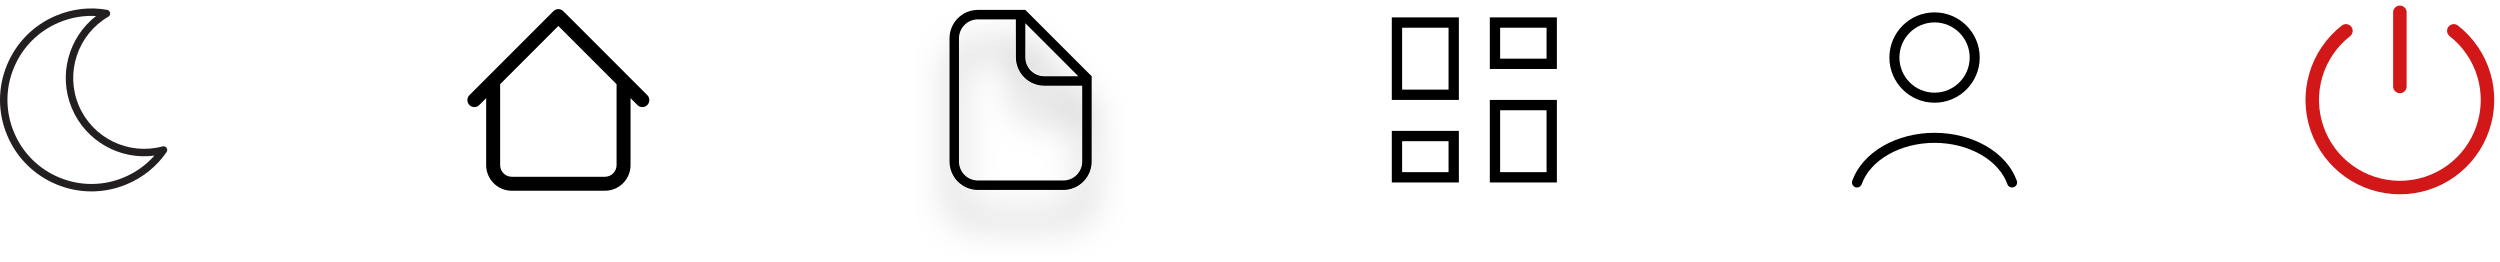
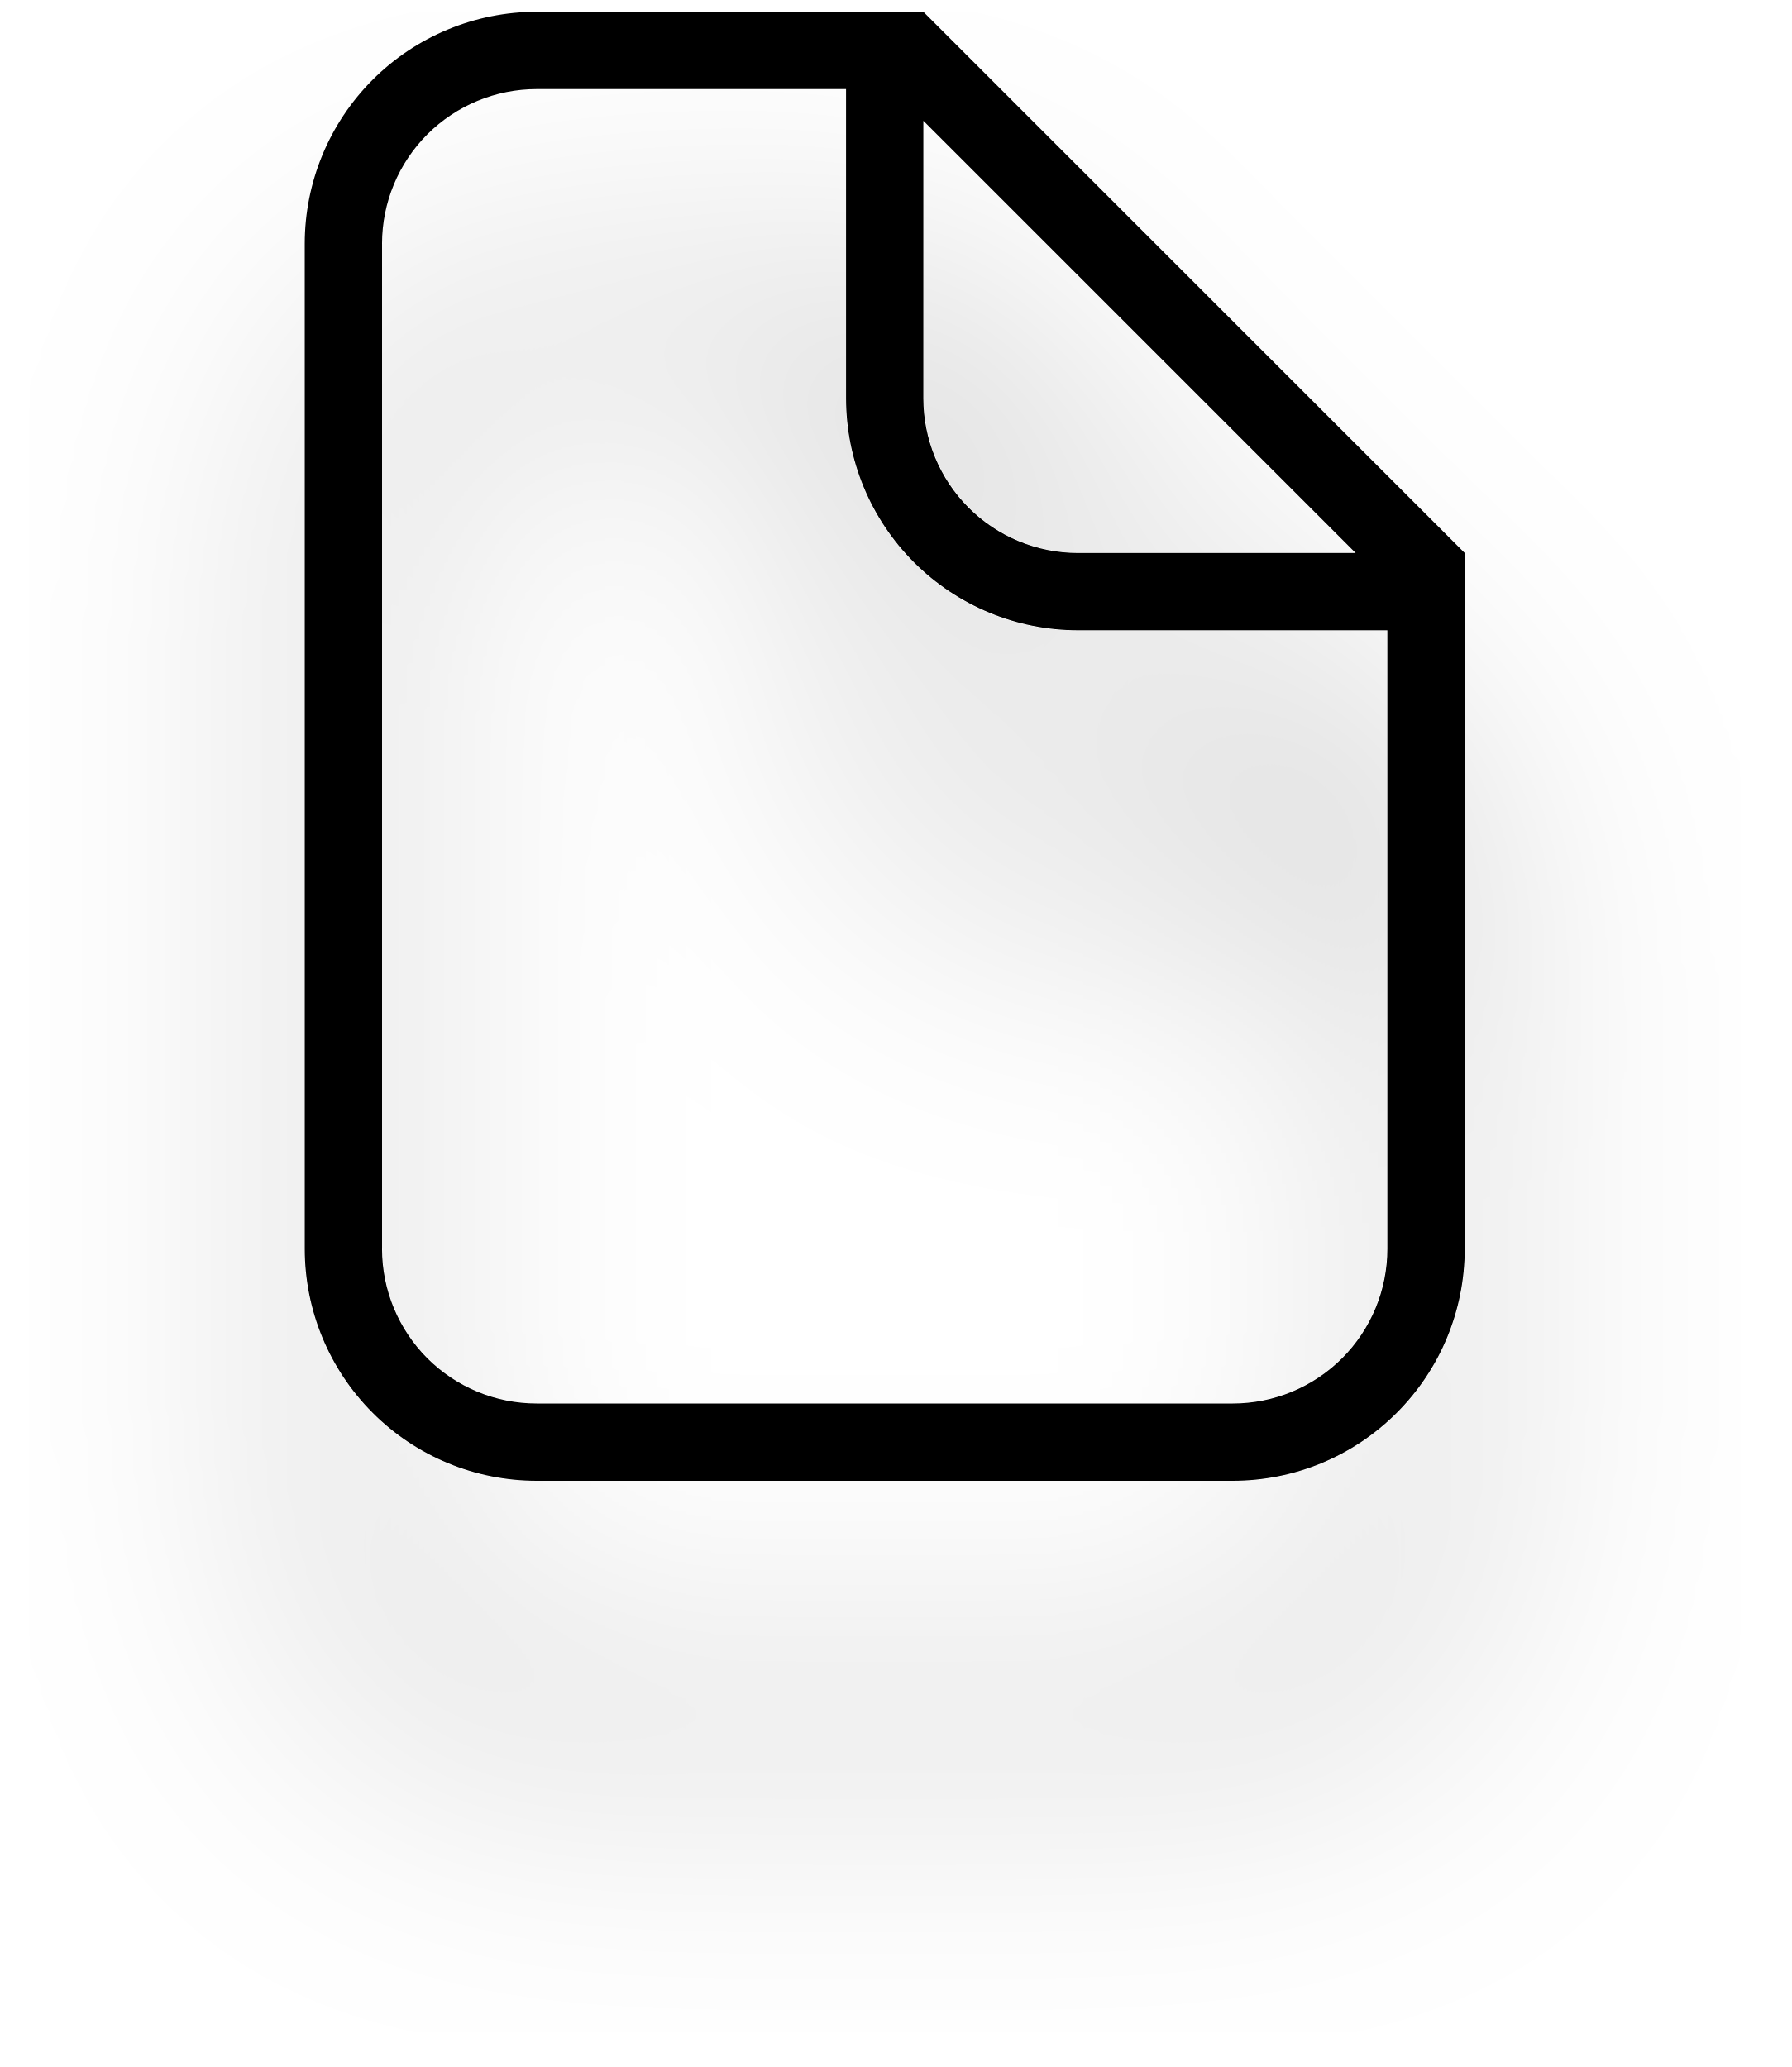
- <svg xmlns="http://www.w3.org/2000/svg" width="296" height="31" viewBox="0 0 296 31" fill="none">
-   <path d="M10.829 22.663C9.439 22.663 8.048 22.392 6.724 21.849C4.049 20.752 1.962 18.678 0.845 16.01C-0.271 13.341 -0.282 10.398 0.815 7.724C1.912 5.05 3.985 2.962 6.654 1.846C8.582 1.04 10.666 0.803 12.679 1.165C12.861 1.198 13.003 1.341 13.035 1.522C13.067 1.704 12.983 1.887 12.823 1.98C9.203 4.085 7.696 8.594 9.316 12.466C10.935 16.338 15.203 18.43 19.245 17.332C19.423 17.284 19.614 17.351 19.72 17.502C19.827 17.653 19.829 17.854 19.724 18.006C18.566 19.695 16.936 21.013 15.009 21.818C13.662 22.382 12.245 22.663 10.829 22.663ZM10.826 1.882C9.527 1.882 8.226 2.143 6.994 2.658C4.542 3.684 2.637 5.602 1.63 8.059C0.622 10.515 0.632 13.218 1.658 15.669C2.683 18.122 4.601 20.026 7.058 21.034C9.514 22.042 12.217 22.032 14.669 21.006C16.073 20.418 17.306 19.536 18.285 18.423C14.196 18.976 10.134 16.706 8.503 12.807C6.872 8.907 8.112 4.423 11.372 1.897C11.19 1.887 11.008 1.882 10.826 1.882Z" fill="#231F20" />
-   <path d="M74.657 9.626C74.657 9.406 74.57 9.196 74.415 9.041C74.26 8.886 74.049 8.798 73.83 8.798C73.61 8.798 73.4 8.886 73.245 9.041C73.09 9.196 73.002 9.406 73.002 9.626H74.657ZM59.217 9.626C59.217 9.406 59.13 9.196 58.974 9.041C58.819 8.886 58.609 8.798 58.389 8.798C58.17 8.798 57.96 8.886 57.805 9.041C57.65 9.196 57.562 9.406 57.562 9.626H59.217ZM75.451 12.416C75.527 12.497 75.618 12.562 75.719 12.608C75.821 12.653 75.93 12.677 76.041 12.679C76.153 12.681 76.263 12.661 76.366 12.619C76.469 12.577 76.562 12.515 76.641 12.437C76.719 12.358 76.781 12.265 76.823 12.162C76.865 12.059 76.885 11.948 76.883 11.837C76.881 11.726 76.857 11.617 76.812 11.515C76.766 11.414 76.701 11.323 76.62 11.247L75.451 12.416ZM66.11 1.906L66.694 1.321C66.539 1.166 66.329 1.079 66.11 1.079C65.89 1.079 65.68 1.166 65.525 1.321L66.11 1.906ZM55.599 11.247C55.518 11.323 55.453 11.414 55.407 11.515C55.362 11.617 55.338 11.726 55.336 11.837C55.334 11.948 55.355 12.059 55.396 12.162C55.438 12.265 55.5 12.358 55.578 12.437C55.657 12.515 55.75 12.577 55.853 12.619C55.956 12.661 56.067 12.681 56.178 12.679C56.289 12.677 56.398 12.653 56.5 12.608C56.601 12.562 56.693 12.497 56.768 12.416L55.599 11.247ZM60.595 22.584H71.624V20.93H60.595V22.584ZM74.657 19.552V9.626H73.002V19.552H74.657ZM59.217 19.552V9.626H57.562V19.552H59.217ZM76.62 11.247L66.694 1.321L65.525 2.49L75.451 12.416L76.62 11.247ZM65.525 1.321L55.599 11.247L56.768 12.416L66.694 2.49L65.525 1.321ZM71.624 22.584C72.428 22.584 73.2 22.265 73.769 21.696C74.337 21.127 74.657 20.356 74.657 19.552H73.002C73.002 20.312 72.385 20.93 71.624 20.93V22.584ZM60.595 20.93C59.834 20.93 59.217 20.312 59.217 19.552H57.562C57.562 20.356 57.882 21.127 58.451 21.696C59.019 22.265 59.791 22.584 60.595 22.584V20.93Z" fill="black" />
-   <g filter="url(#filter0_d_1019_3953)">
-     <path d="M123.644 10.148C122.751 10.148 121.895 9.794 121.263 9.162C120.632 8.531 120.277 7.675 120.277 6.782V2.293H115.788C115.193 2.293 114.622 2.53 114.201 2.95C113.781 3.371 113.544 3.942 113.544 4.537V19.126C113.544 19.721 113.781 20.292 114.201 20.713C114.622 21.134 115.193 21.37 115.788 21.37H125.888C126.483 21.37 127.054 21.134 127.475 20.713C127.896 20.292 128.132 19.721 128.132 19.126V10.148H123.644ZM121.399 6.782C121.399 7.377 121.636 7.948 122.057 8.369C122.478 8.79 123.048 9.026 123.644 9.026H127.672L121.399 2.753V6.782ZM115.788 1.171H121.399L129.255 9.026V19.126C129.255 20.019 128.9 20.875 128.269 21.506C127.637 22.138 126.781 22.492 125.888 22.492H115.788C114.896 22.492 114.039 22.138 113.408 21.506C112.777 20.875 112.422 20.019 112.422 19.126V4.537C112.422 3.645 112.777 2.788 113.408 2.157C114.039 1.526 114.896 1.171 115.788 1.171Z" fill="black" />
+ <svg xmlns="http://www.w3.org/2000/svg" width="26" height="30" viewBox="0 0 26 30" fill="none">
+   <g filter="url(#filter0_d_1019_3956)">
+     <path d="M15.644 9.148C14.751 9.148 13.895 8.794 13.263 8.162C12.632 7.531 12.277 6.675 12.277 5.782V1.293H7.788C7.193 1.293 6.622 1.53 6.201 1.95C5.781 2.371 5.544 2.942 5.544 3.537V18.126C5.544 18.721 5.781 19.292 6.201 19.713C6.622 20.134 7.193 20.37 7.788 20.37H17.888C18.483 20.37 19.054 20.134 19.475 19.713C19.896 19.292 20.132 18.721 20.132 18.126V9.148H15.644ZM13.399 5.782C13.399 6.377 13.636 6.948 14.057 7.369C14.478 7.79 15.048 8.026 15.644 8.026H19.672L13.399 1.753V5.782ZM7.788 0.171H13.399L21.255 8.026V18.126C21.255 19.019 20.9 19.875 20.268 20.506C19.637 21.138 18.781 21.492 17.888 21.492H7.788C6.896 21.492 6.039 21.138 5.408 20.506C4.777 19.875 4.422 19.019 4.422 18.126V3.537C4.422 2.645 4.777 1.788 5.408 1.157C6.039 0.526 6.896 0.171 7.788 0.171Z" fill="black" />
  </g>
-   <path d="M176.394 8.167V2.059H184.334V8.167H176.394ZM164.789 11.831V2.059H172.729V11.831H164.789ZM176.394 21.604V11.831H184.334V21.604H176.394ZM164.789 21.604V15.496H172.729V21.604H164.789ZM166.011 10.61H171.508V3.281H166.011V10.61ZM177.615 20.382H183.112V13.053H177.615V20.382ZM177.615 6.945H183.112V3.281H177.615V6.945ZM166.011 20.382H171.508V16.718H166.011V20.382Z" fill="black" />
-   <path d="M238.232 21.604C237.691 20.088 236.497 18.748 234.837 17.793C233.177 16.837 231.142 16.319 229.049 16.319C226.957 16.319 224.922 16.837 223.262 17.793C221.602 18.748 220.408 20.088 219.867 21.604" stroke="black" stroke-width="1.188" stroke-linecap="round" />
-   <path d="M229.05 11.566C231.675 11.566 233.804 9.438 233.804 6.812C233.804 4.187 231.675 2.059 229.05 2.059C226.425 2.059 224.297 4.187 224.297 6.812C224.297 9.438 226.425 11.566 229.05 11.566Z" stroke="black" stroke-width="1.188" stroke-linecap="round" />
-   <path d="M284.145 1.457V10.236M290.529 3.653C292.232 4.983 293.477 6.811 294.092 8.882C294.706 10.953 294.658 13.165 293.955 15.207C293.252 17.25 291.929 19.023 290.17 20.277C288.411 21.532 286.305 22.206 284.145 22.206C281.984 22.206 279.878 21.532 278.119 20.277C276.36 19.023 275.037 17.25 274.334 15.207C273.631 13.165 273.583 10.953 274.198 8.882C274.812 6.811 276.057 4.983 277.76 3.653" stroke="#D11717" stroke-width="1.596" stroke-linecap="round" stroke-linejoin="round" />
  <defs>
-     <filter id="filter0_d_1019_3953" x="108.422" y="1.171" width="24.832" height="29.321" filterUnits="userSpaceOnUse" color-interpolation-filters="sRGB">
+     <filter id="filter0_d_1019_3956" x="0.422" y="0.171" width="24.832" height="29.321" filterUnits="userSpaceOnUse" color-interpolation-filters="sRGB">
      <feFlood flood-opacity="0" result="BackgroundImageFix" />
      <feColorMatrix in="SourceAlpha" type="matrix" values="0 0 0 0 0 0 0 0 0 0 0 0 0 0 0 0 0 0 127 0" result="hardAlpha" />
      <feOffset dy="4" />
      <feGaussianBlur stdDeviation="2" />
      <feComposite in2="hardAlpha" operator="out" />
      <feColorMatrix type="matrix" values="0 0 0 0 0 0 0 0 0 0 0 0 0 0 0 0 0 0 0.25 0" />
-       <feBlend mode="normal" in2="BackgroundImageFix" result="effect1_dropShadow_1019_3953" />
-       <feBlend mode="normal" in="SourceGraphic" in2="effect1_dropShadow_1019_3953" result="shape" />
+       <feBlend mode="normal" in2="BackgroundImageFix" result="effect1_dropShadow_1019_3956" />
+       <feBlend mode="normal" in="SourceGraphic" in2="effect1_dropShadow_1019_3956" result="shape" />
    </filter>
  </defs>
</svg>
